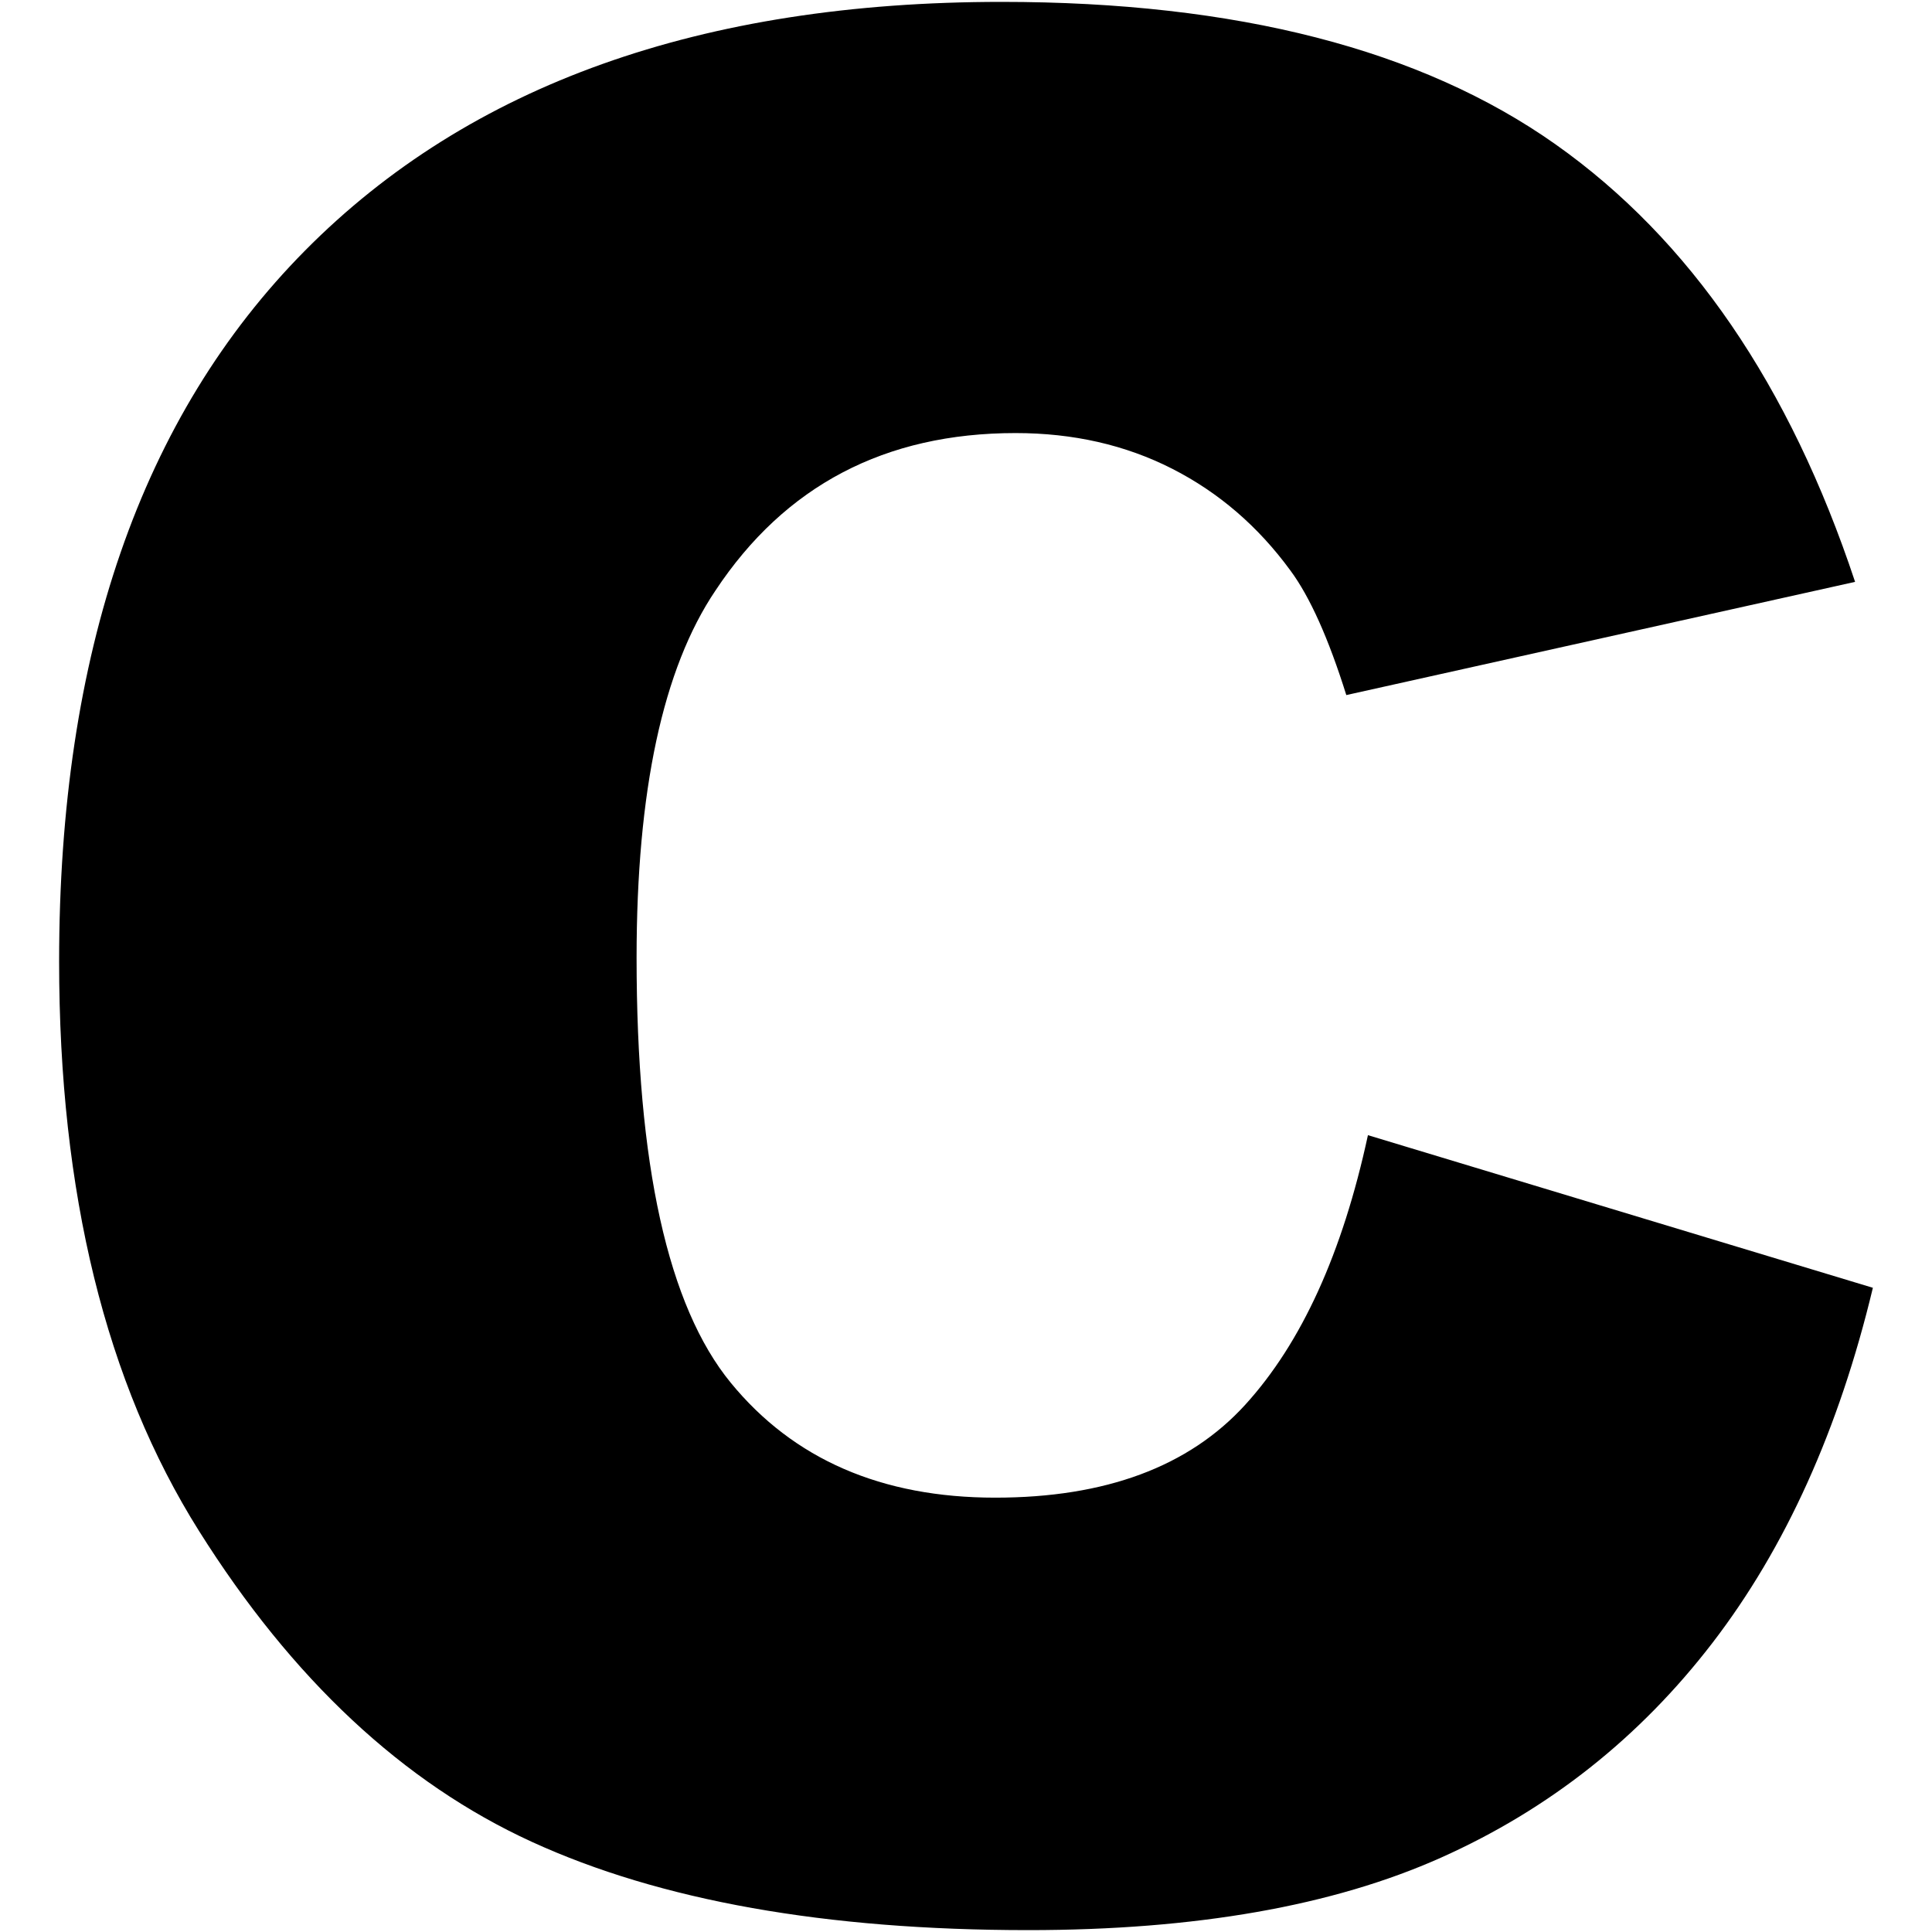
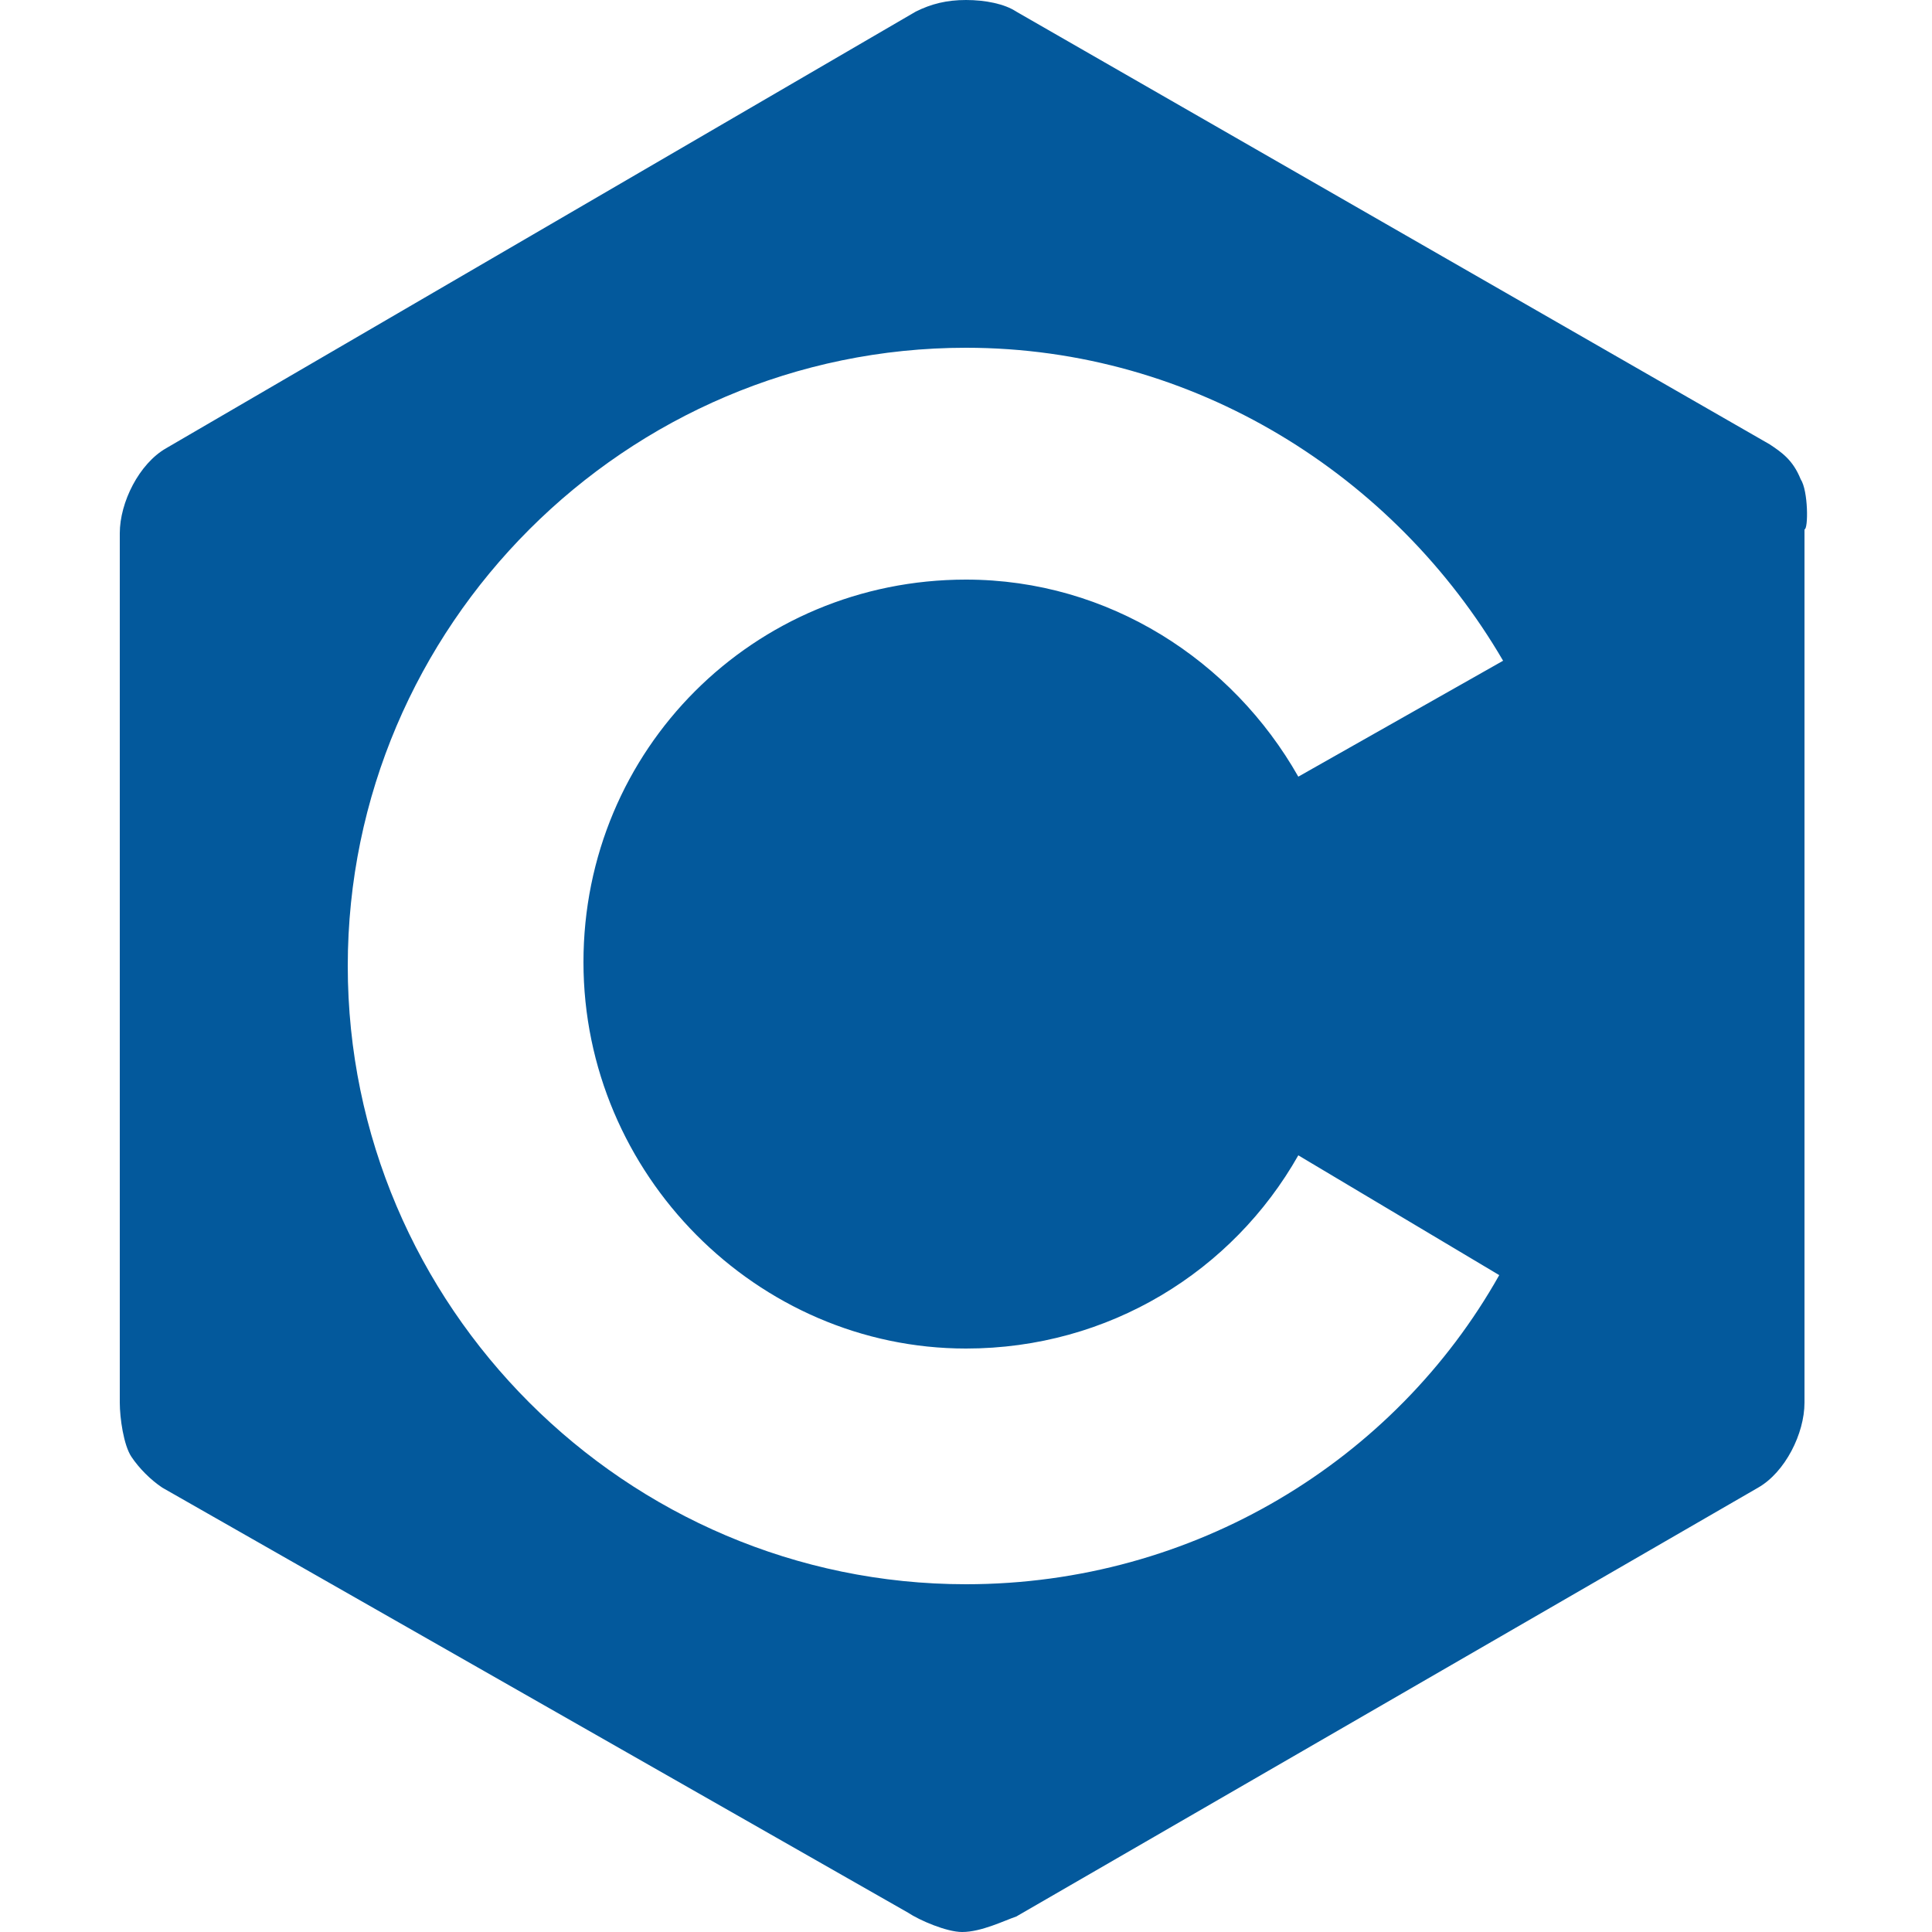
- <svg xmlns="http://www.w3.org/2000/svg" version="1.1" x="0px" y="0px" width="512px" height="512px" viewBox="0 0 512 512" enable-background="new 0 0 512 512" xml:space="preserve">
-   <g id="5151e0c8492e5103c096af88a51e4352">
-     <path display="inline" d="M362.517,300.83l133.815,40.447c-8.992,37.531-23.146,68.881-42.471,94.047   c-19.323,25.158-43.314,44.154-71.964,56.963c-28.653,12.811-65.11,19.215-109.385,19.215c-53.705,0-97.578-7.809-131.62-23.418   c-34.047-15.605-63.431-43.049-88.148-82.354c-24.716-39.295-37.077-89.604-37.077-150.915c0-81.738,21.744-144.556,65.226-188.466   C124.37,22.454,185.888,0.499,265.44,0.499c62.247,0,111.174,12.59,146.791,37.753c35.622,25.165,62.075,63.822,79.386,115.949   l-134.832,30c-4.72-15.049-9.664-26.064-14.828-33.03c-8.543-11.683-18.995-20.677-31.351-26.967   c-12.36-6.288-26.182-9.438-41.458-9.438c-34.61,0-61.126,13.92-79.553,41.75c-13.931,20.654-20.894,53.084-20.894,97.291   c0,54.769,8.309,92.31,24.941,112.619c16.627,20.309,39.998,30.469,70.113,30.469c29.212,0,51.284-8.209,66.231-24.605   C344.93,355.891,355.773,332.066,362.517,300.83z" />
-   </g>
+ <svg xmlns="http://www.w3.org/2000/svg" id="Layer_1" viewBox="-146 226 50 50">
+   <style>.st0{fill:#03599c}</style>
+   <path class="st0" d="M-99.4 238.4c-.2-.5-.5-.7-.8-.9l-19.5-11.2c-.3-.2-.8-.3-1.3-.3s-.9.1-1.3.3l-19.4 11.3c-.7.4-1.2 1.4-1.2 2.2v22.5c0 .4.1 1.1.3 1.4.2.3.5.6.8.8l19.3 11c.3.2 1 .5 1.4.5.5 0 1.1-.3 1.4-.4l19.2-11.1c.7-.4 1.2-1.4 1.2-2.2v-22.6c.1 0 .1-1-.1-1.3zm-21.6 22.5c3.7 0 6.9-2 8.6-5l5.2 3.1c-2.7 4.8-7.9 8-13.8 8-8.8 0-16-7.2-16-16s7.2-16 16-16c5.9 0 11.1 3.3 13.9 8.1l-5.3 3c-1.7-3-4.9-5.1-8.6-5.1-5.5 0-9.9 4.4-9.9 9.9s4.5 10 9.9 10z" />
</svg>
